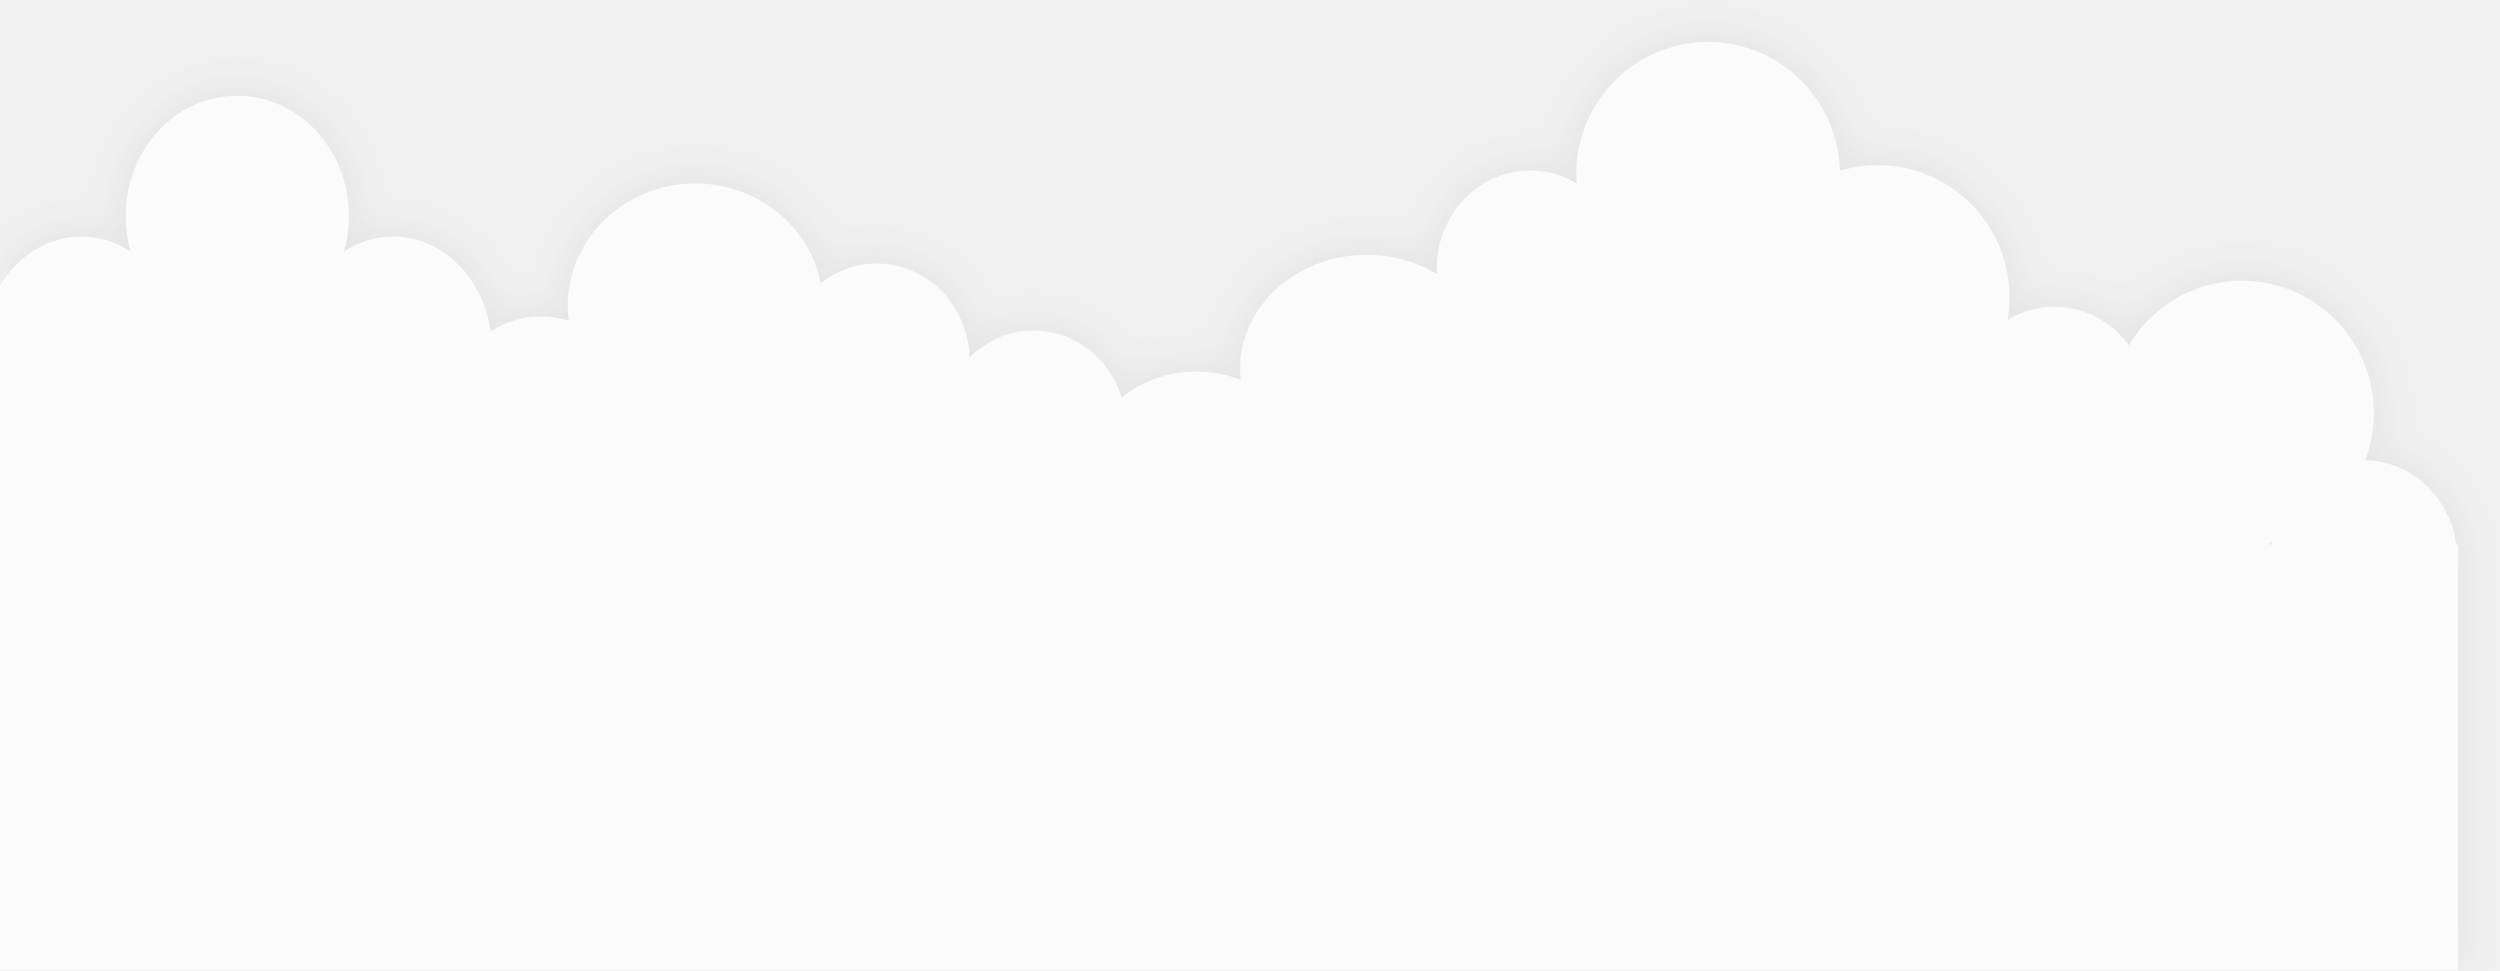
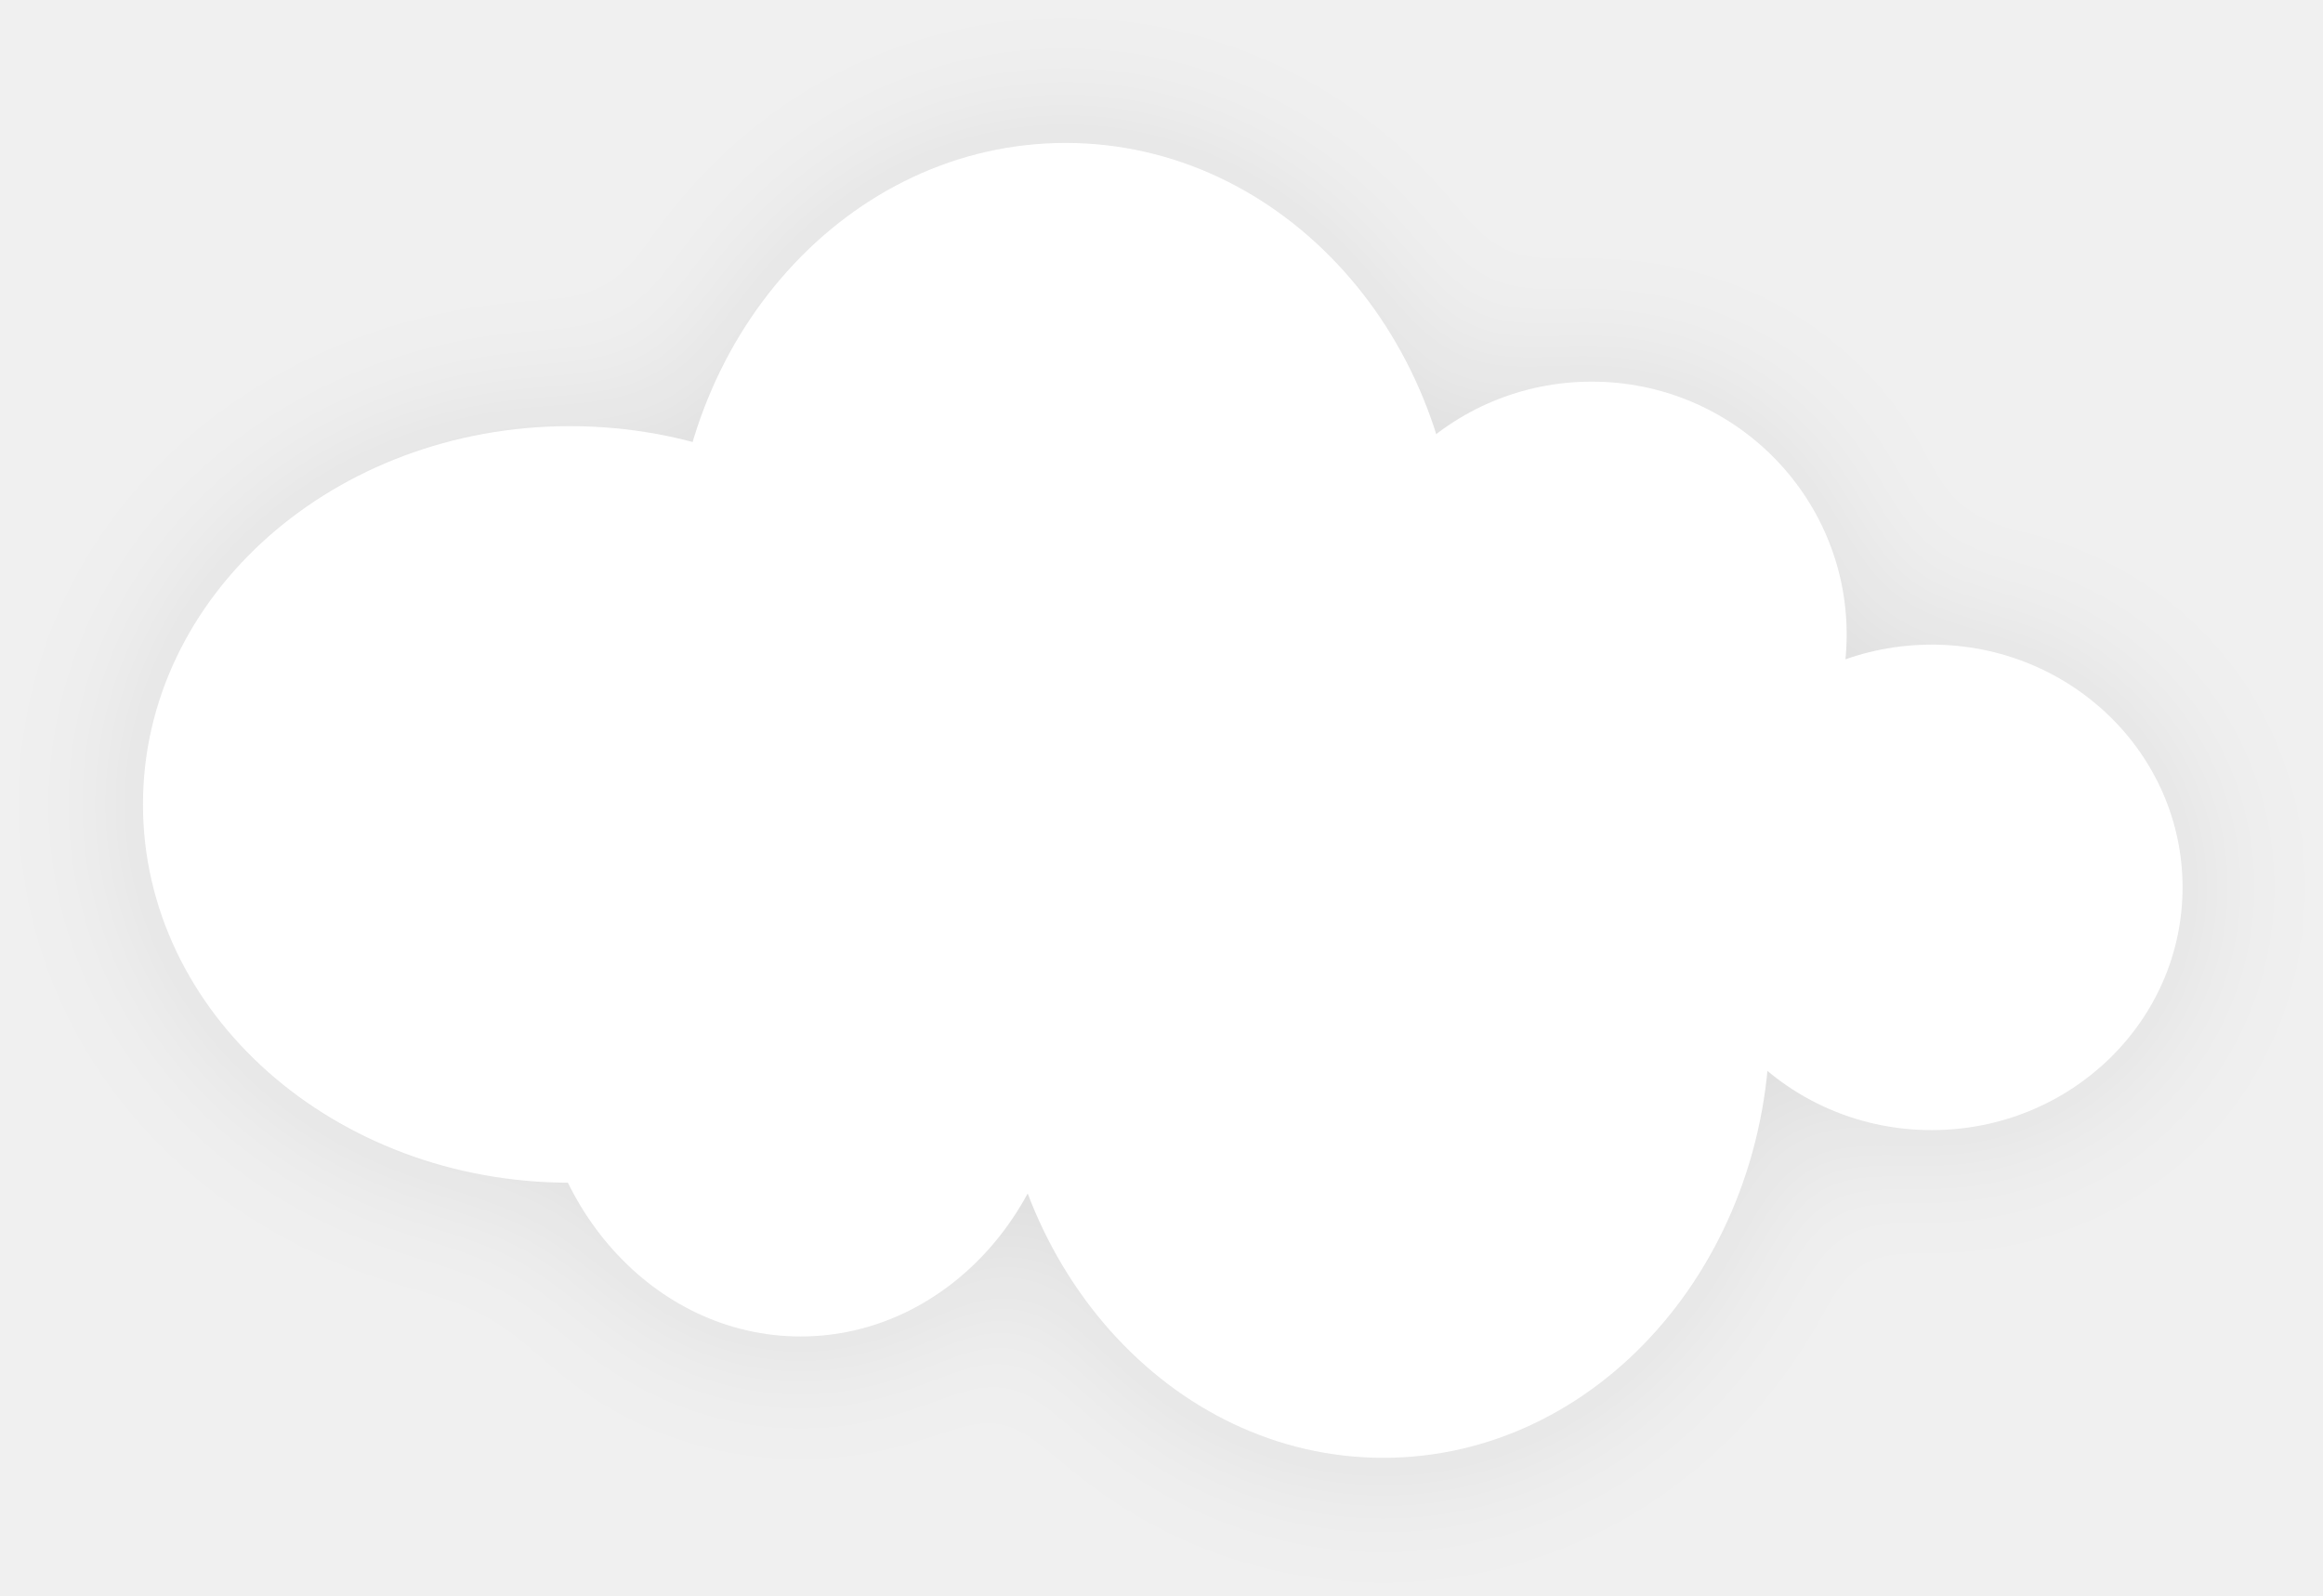
- <svg xmlns="http://www.w3.org/2000/svg" width="716" height="278" viewBox="0 0 716 278" fill="none">
+ <svg xmlns="http://www.w3.org/2000/svg" width="195" height="134" viewBox="0 0 195 134" fill="none">
  <g clip-path="url(#clip0)">
-     <g opacity="0.7" filter="url(#filter0_d)">
-       <ellipse cx="67.73" cy="61.839" rx="31.73" ry="34.361" fill="white" />
-       <ellipse cx="112.615" cy="100.223" rx="28.324" ry="32.503" fill="white" />
-       <ellipse rx="31.73" ry="34.361" transform="matrix(-1 0 0 1 68.2098 61.8608)" fill="white" />
-       <ellipse rx="28.324" ry="32.503" transform="matrix(-1 0 0 1 23.3244 100.246)" fill="white" />
-       <ellipse cx="154.87" cy="118.642" rx="26.931" ry="28.015" fill="white" />
-       <ellipse cx="296.027" cy="122.667" rx="26.622" ry="28.015" fill="white" />
-       <ellipse cx="438.268" cy="76.852" rx="26.777" ry="28.015" fill="white" />
-       <ellipse cx="588.403" cy="115.857" rx="26.777" ry="28.015" fill="white" />
-       <ellipse cx="676.937" cy="159.813" rx="26.777" ry="28.015" fill="white" />
-       <ellipse cx="642.112" cy="118.332" rx="37.766" ry="37.921" fill="white" />
-       <ellipse cx="489.191" cy="49.921" rx="37.766" ry="37.921" fill="white" />
-       <ellipse cx="537.791" cy="85.21" rx="37.766" ry="37.921" fill="white" />
-       <ellipse cx="391.371" cy="105.641" rx="36.218" ry="32.658" fill="white" />
-       <ellipse cx="342.616" cy="134.43" rx="31.42" ry="28.015" fill="white" />
-       <ellipse cx="251.142" cy="103.474" rx="26.622" ry="28.015" fill="white" />
-       <ellipse cx="199.136" cy="87.532" rx="36.528" ry="34.98" fill="white" />
-       <rect x="36" y="159.04" width="667.713" height="28.789" fill="white" />
-       <rect y="117" width="650" height="71" fill="white" />
-       <rect x="408.087" y="94.652" width="167.47" height="43.647" fill="white" />
-       <rect x="441.828" y="72.983" width="75.532" height="33.432" fill="white" />
-       <rect x="36" y="106.415" width="215.142" height="40.242" fill="white" />
-       <rect x="36" y="78" width="54" height="49" fill="white" />
-       <rect y="156" width="704" height="122" fill="white" />
+     <g filter="url(#filter0_d)">
+       <ellipse cx="47.839" cy="67.542" rx="35.839" ry="31.762" fill="white" />
+       <ellipse cx="116.12" cy="85.886" rx="32.442" ry="36.518" fill="white" />
+       <ellipse cx="89.453" cy="48.518" rx="32.952" ry="36.518" fill="white" />
+       <ellipse cx="133.615" cy="53.274" rx="21.401" ry="21.232" fill="white" />
+       <ellipse cx="162.15" cy="74.506" rx="21.062" ry="20.382" fill="white" />
+       <ellipse cx="67.202" cy="87.415" rx="22.251" ry="24.799" fill="white" />
    </g>
  </g>
  <defs>
-     <filter id="filter0_d" x="-17" y="0" width="733" height="290" filterUnits="userSpaceOnUse" color-interpolation-filters="sRGB">
+     <filter id="filter0_d" x="0" y="0" width="195.212" height="134.405" filterUnits="userSpaceOnUse" color-interpolation-filters="sRGB">
      <feFlood flood-opacity="0" result="BackgroundImageFix" />
      <feColorMatrix in="SourceAlpha" type="matrix" values="0 0 0 0 0 0 0 0 0 0 0 0 0 0 0 0 0 0 127 0" />
      <feOffset />
      <feGaussianBlur stdDeviation="6" />
      <feColorMatrix type="matrix" values="0 0 0 0 0 0 0 0 0 0 0 0 0 0 0 0 0 0 0.08 0" />
      <feBlend mode="normal" in2="BackgroundImageFix" result="effect1_dropShadow" />
      <feBlend mode="normal" in="SourceGraphic" in2="effect1_dropShadow" result="shape" />
    </filter>
    <clipPath id="clip0">
-       <rect width="716" height="278" fill="white" />
+       <rect width="195" height="134" fill="white" />
    </clipPath>
  </defs>
</svg>
